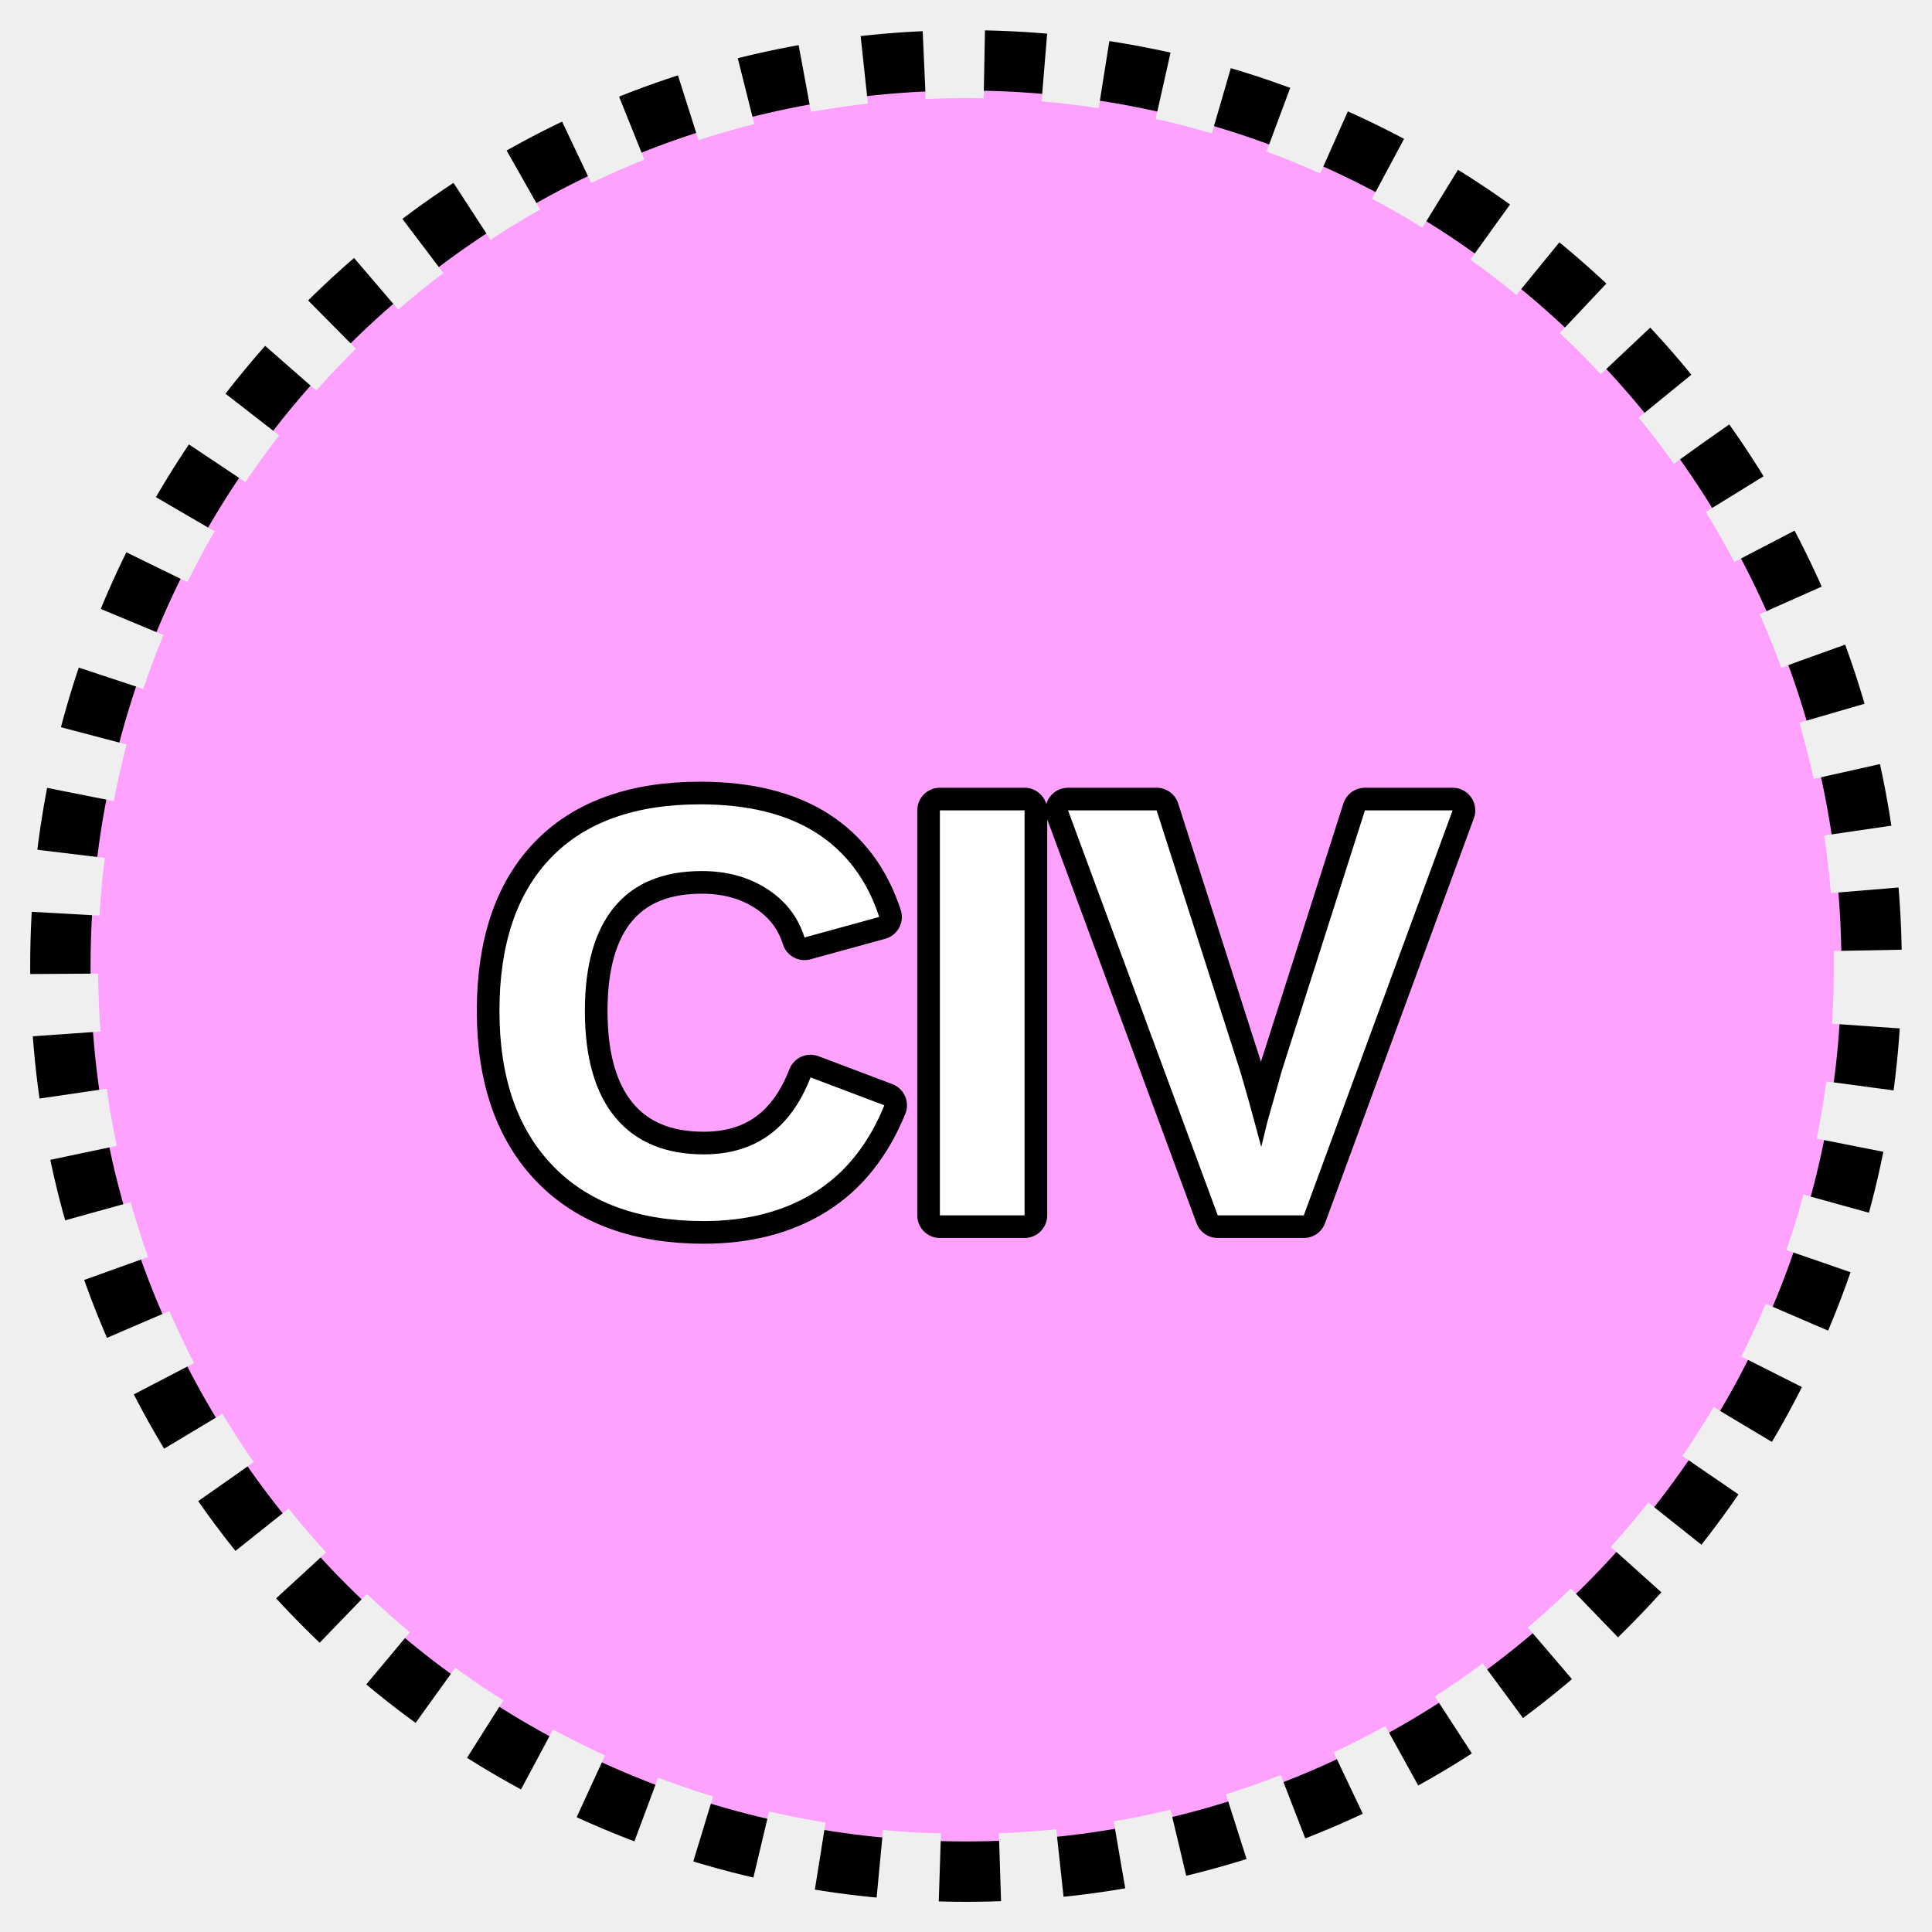
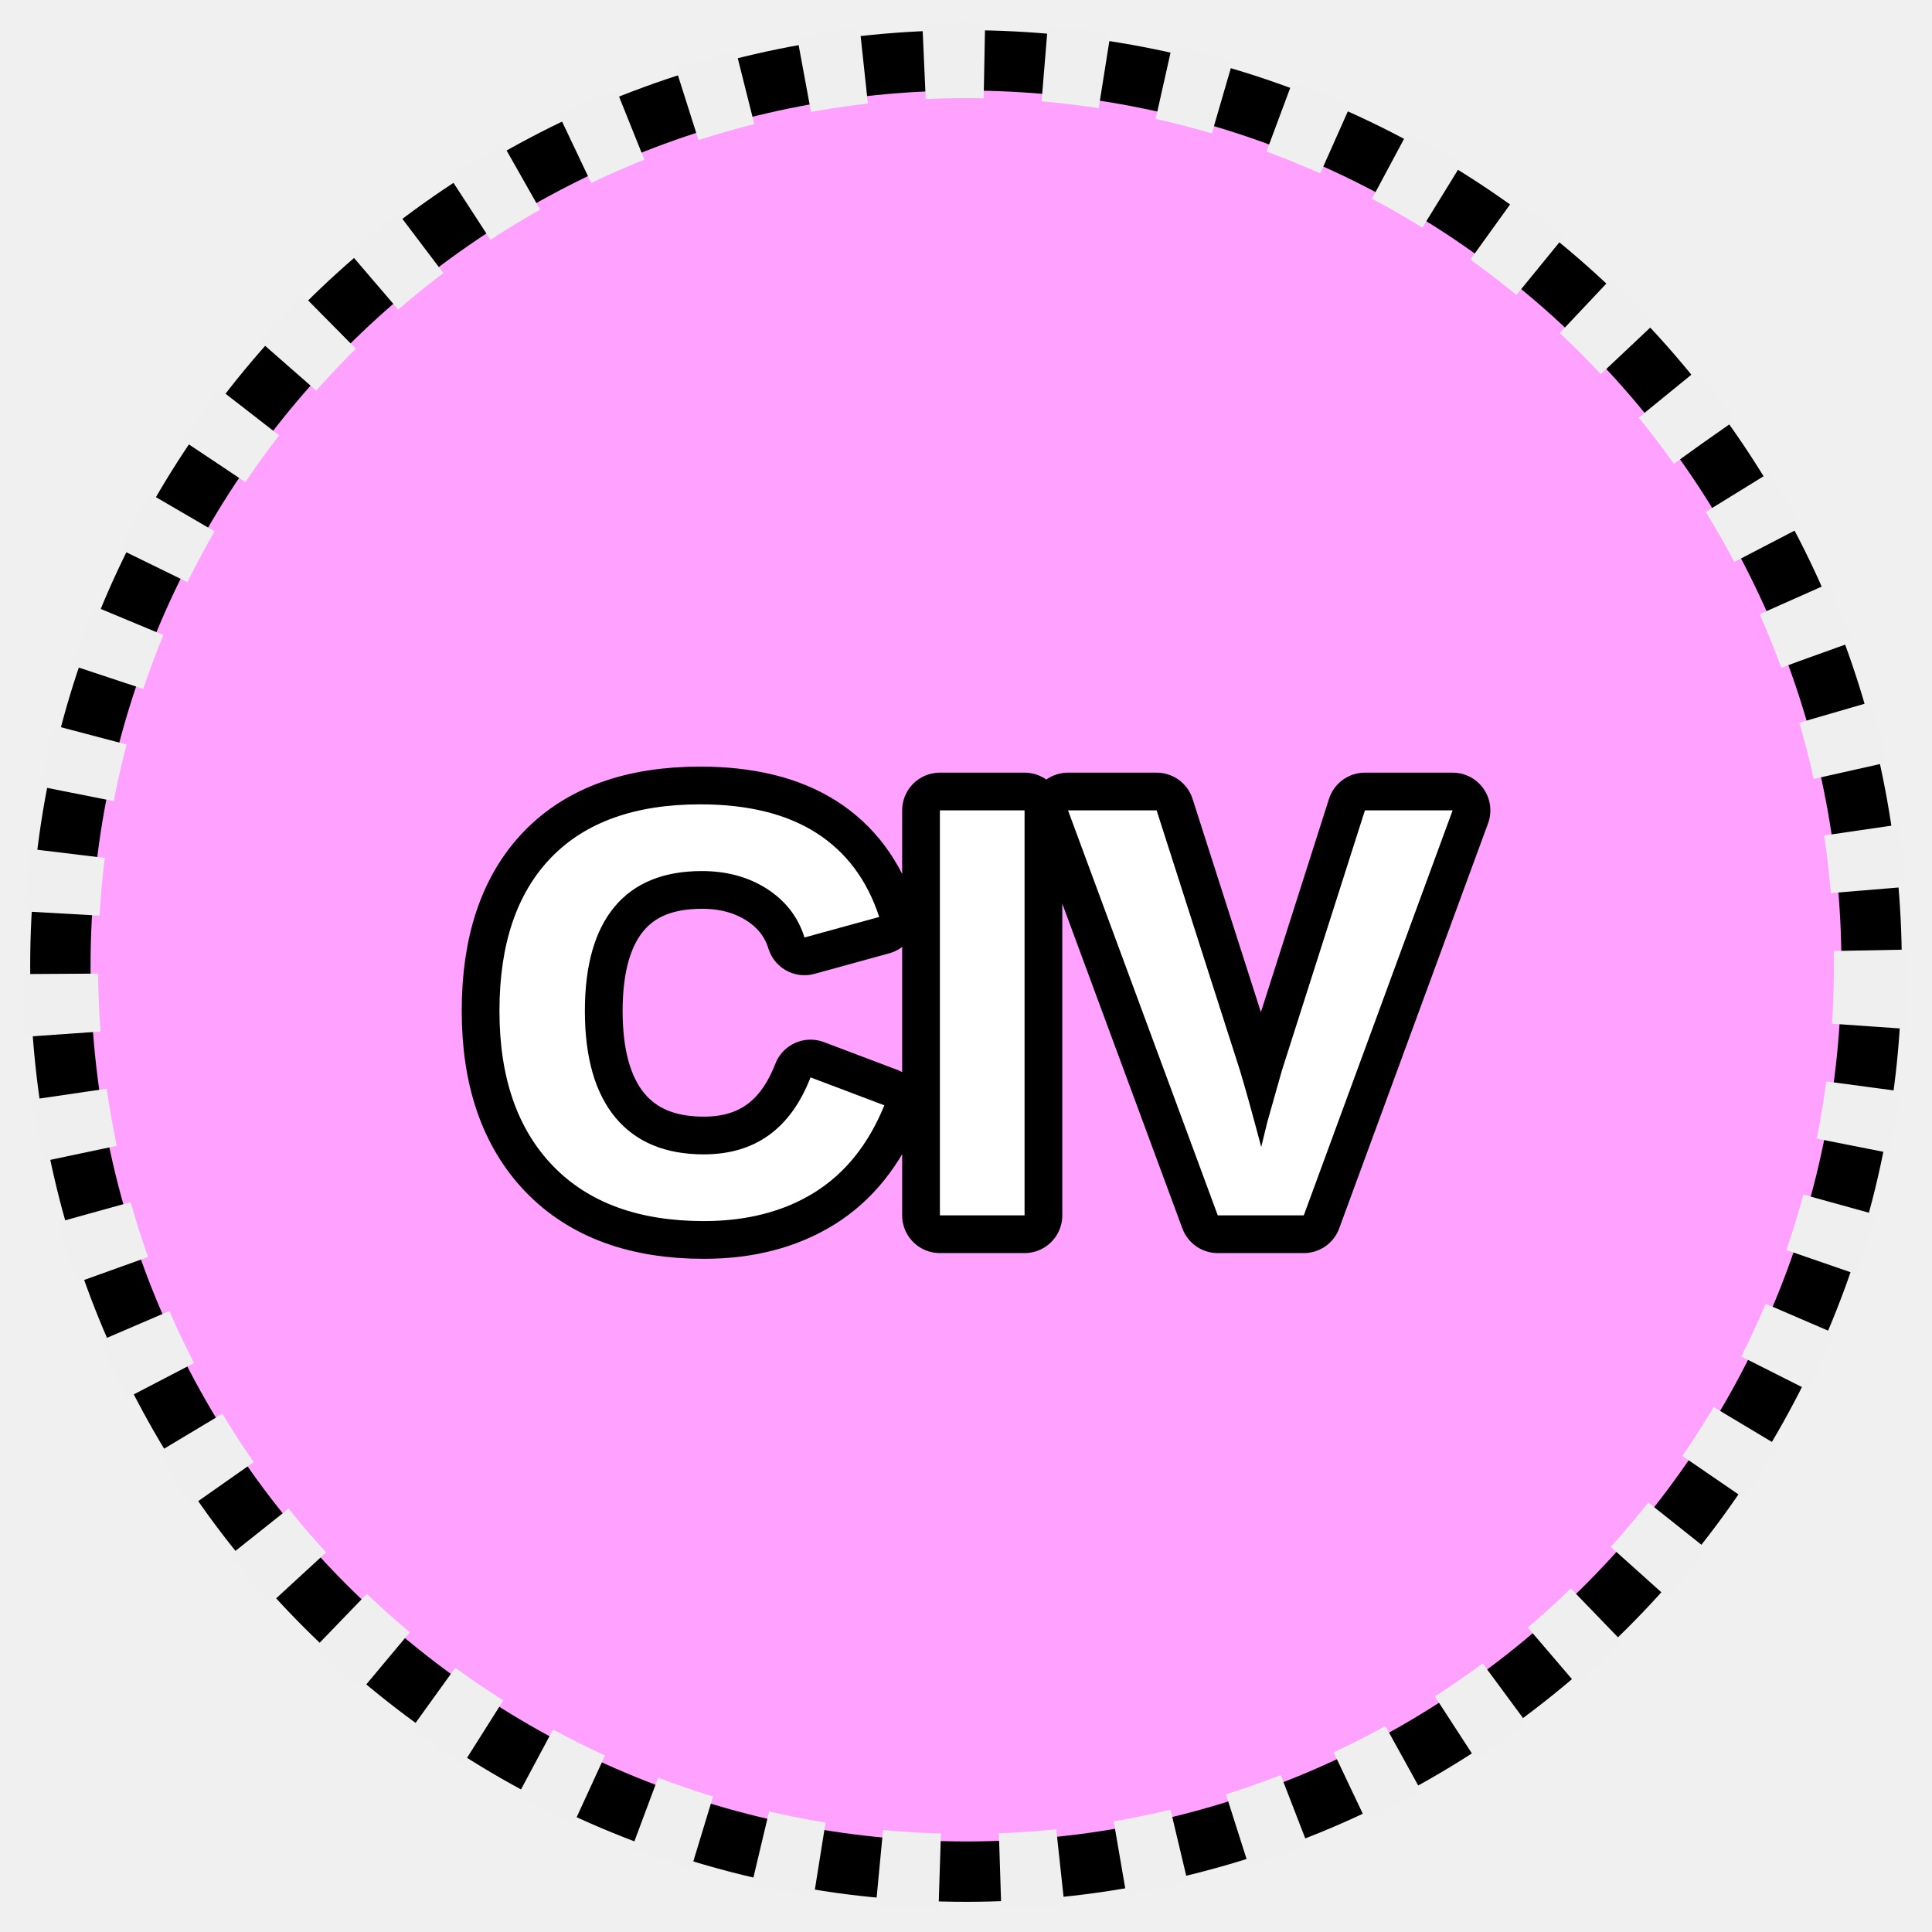
<svg xmlns="http://www.w3.org/2000/svg" version="1.2" baseProfile="tiny" width="44.8" height="44.8" viewBox="36 36 128 128">
  <circle cx="100" cy="100" r="60" stroke-width="4" stroke="black" fill="rgb(255,161,255)" fill-opacity="1" />
  <circle cx="100" cy="100" r="60" stroke-width="5" stroke-dasharray="4,4" stroke="rgb(239, 239, 239)" fill="none" />
  <g>
-     <path d="M82.63 112.48L82.63 112.48Q87.72 112.48 89.70 107.38L89.70 107.38L94.59 109.23Q93.01 113.11 89.95 115.01Q86.90 116.90 82.63 116.90L82.63 116.90Q76.16 116.90 72.63 113.24Q69.09 109.57 69.09 102.98L69.09 102.98Q69.09 96.37 72.50 92.83Q75.91 89.29 82.39 89.29L82.39 89.29Q87.11 89.29 90.08 91.18Q93.05 93.08 94.25 96.75L94.25 96.75L89.30 98.11Q88.67 96.09 86.83 94.90Q84.99 93.71 82.50 93.71L82.50 93.71Q78.69 93.71 76.72 96.07Q74.75 98.43 74.75 102.98L74.75 102.98Q74.75 107.61 76.78 110.05Q78.81 112.48 82.63 112.48ZM103.88 116.52L98.27 116.52L98.27 89.69L103.88 89.69L103.88 116.52ZM132.24 89.69L122.38 116.52L116.68 116.52L106.76 89.69L112.63 89.69L118.15 106.92Q118.66 108.60 119.56 111.99L119.56 111.99L119.96 110.35L120.93 106.92L126.43 89.69L132.24 89.69Z" fill="none" stroke="black" stroke-width="3" stroke-linejoin="round" />
+     <path d="M82.63 112.48L82.63 112.48Q87.72 112.48 89.70 107.38L89.70 107.38L94.59 109.23Q93.01 113.11 89.95 115.01Q86.90 116.90 82.63 116.90L82.63 116.90Q76.16 116.90 72.63 113.24Q69.09 109.57 69.09 102.98L69.09 102.98Q69.09 96.37 72.50 92.83Q75.91 89.29 82.39 89.29L82.39 89.29Q87.11 89.29 90.08 91.18Q93.05 93.08 94.25 96.75L94.25 96.75L89.30 98.11Q88.67 96.09 86.83 94.90Q84.99 93.71 82.50 93.71L82.50 93.71Q78.69 93.71 76.72 96.07Q74.75 98.43 74.75 102.98L74.75 102.98Q74.75 107.61 76.78 110.05Q78.81 112.48 82.63 112.48ZM103.88 116.52L98.27 116.52L98.27 89.69L103.88 89.69L103.88 116.52ZM132.24 89.69L122.38 116.52L116.68 116.52L106.76 89.69L112.63 89.69L118.15 106.92Q118.66 108.60 119.56 111.99L119.56 111.99L119.96 110.35L120.93 106.92L126.43 89.69L132.24 89.69Z" fill="none" stroke="black" stroke-width="5" stroke-linejoin="round" />
    <path d="M82.63 112.48L82.63 112.48Q87.72 112.48 89.70 107.38L89.70 107.38L94.59 109.23Q93.01 113.11 89.95 115.01Q86.90 116.90 82.63 116.90L82.63 116.90Q76.16 116.90 72.63 113.24Q69.09 109.57 69.09 102.98L69.09 102.98Q69.09 96.37 72.50 92.83Q75.91 89.29 82.39 89.29L82.39 89.29Q87.11 89.29 90.08 91.18Q93.05 93.08 94.25 96.75L94.25 96.75L89.30 98.11Q88.67 96.09 86.83 94.90Q84.99 93.71 82.50 93.71L82.50 93.71Q78.69 93.71 76.72 96.07Q74.75 98.43 74.75 102.98L74.75 102.98Q74.75 107.61 76.78 110.05Q78.81 112.48 82.63 112.48ZM103.88 116.52L98.27 116.52L98.27 89.69L103.88 89.69L103.88 116.52ZM132.24 89.69L122.38 116.52L116.68 116.52L106.76 89.69L112.63 89.69L118.15 106.92Q118.66 108.60 119.56 111.99L119.56 111.99L119.96 110.35L120.93 106.92L126.43 89.69L132.24 89.69Z" stroke="none" fill="white" />
  </g>
</svg>
